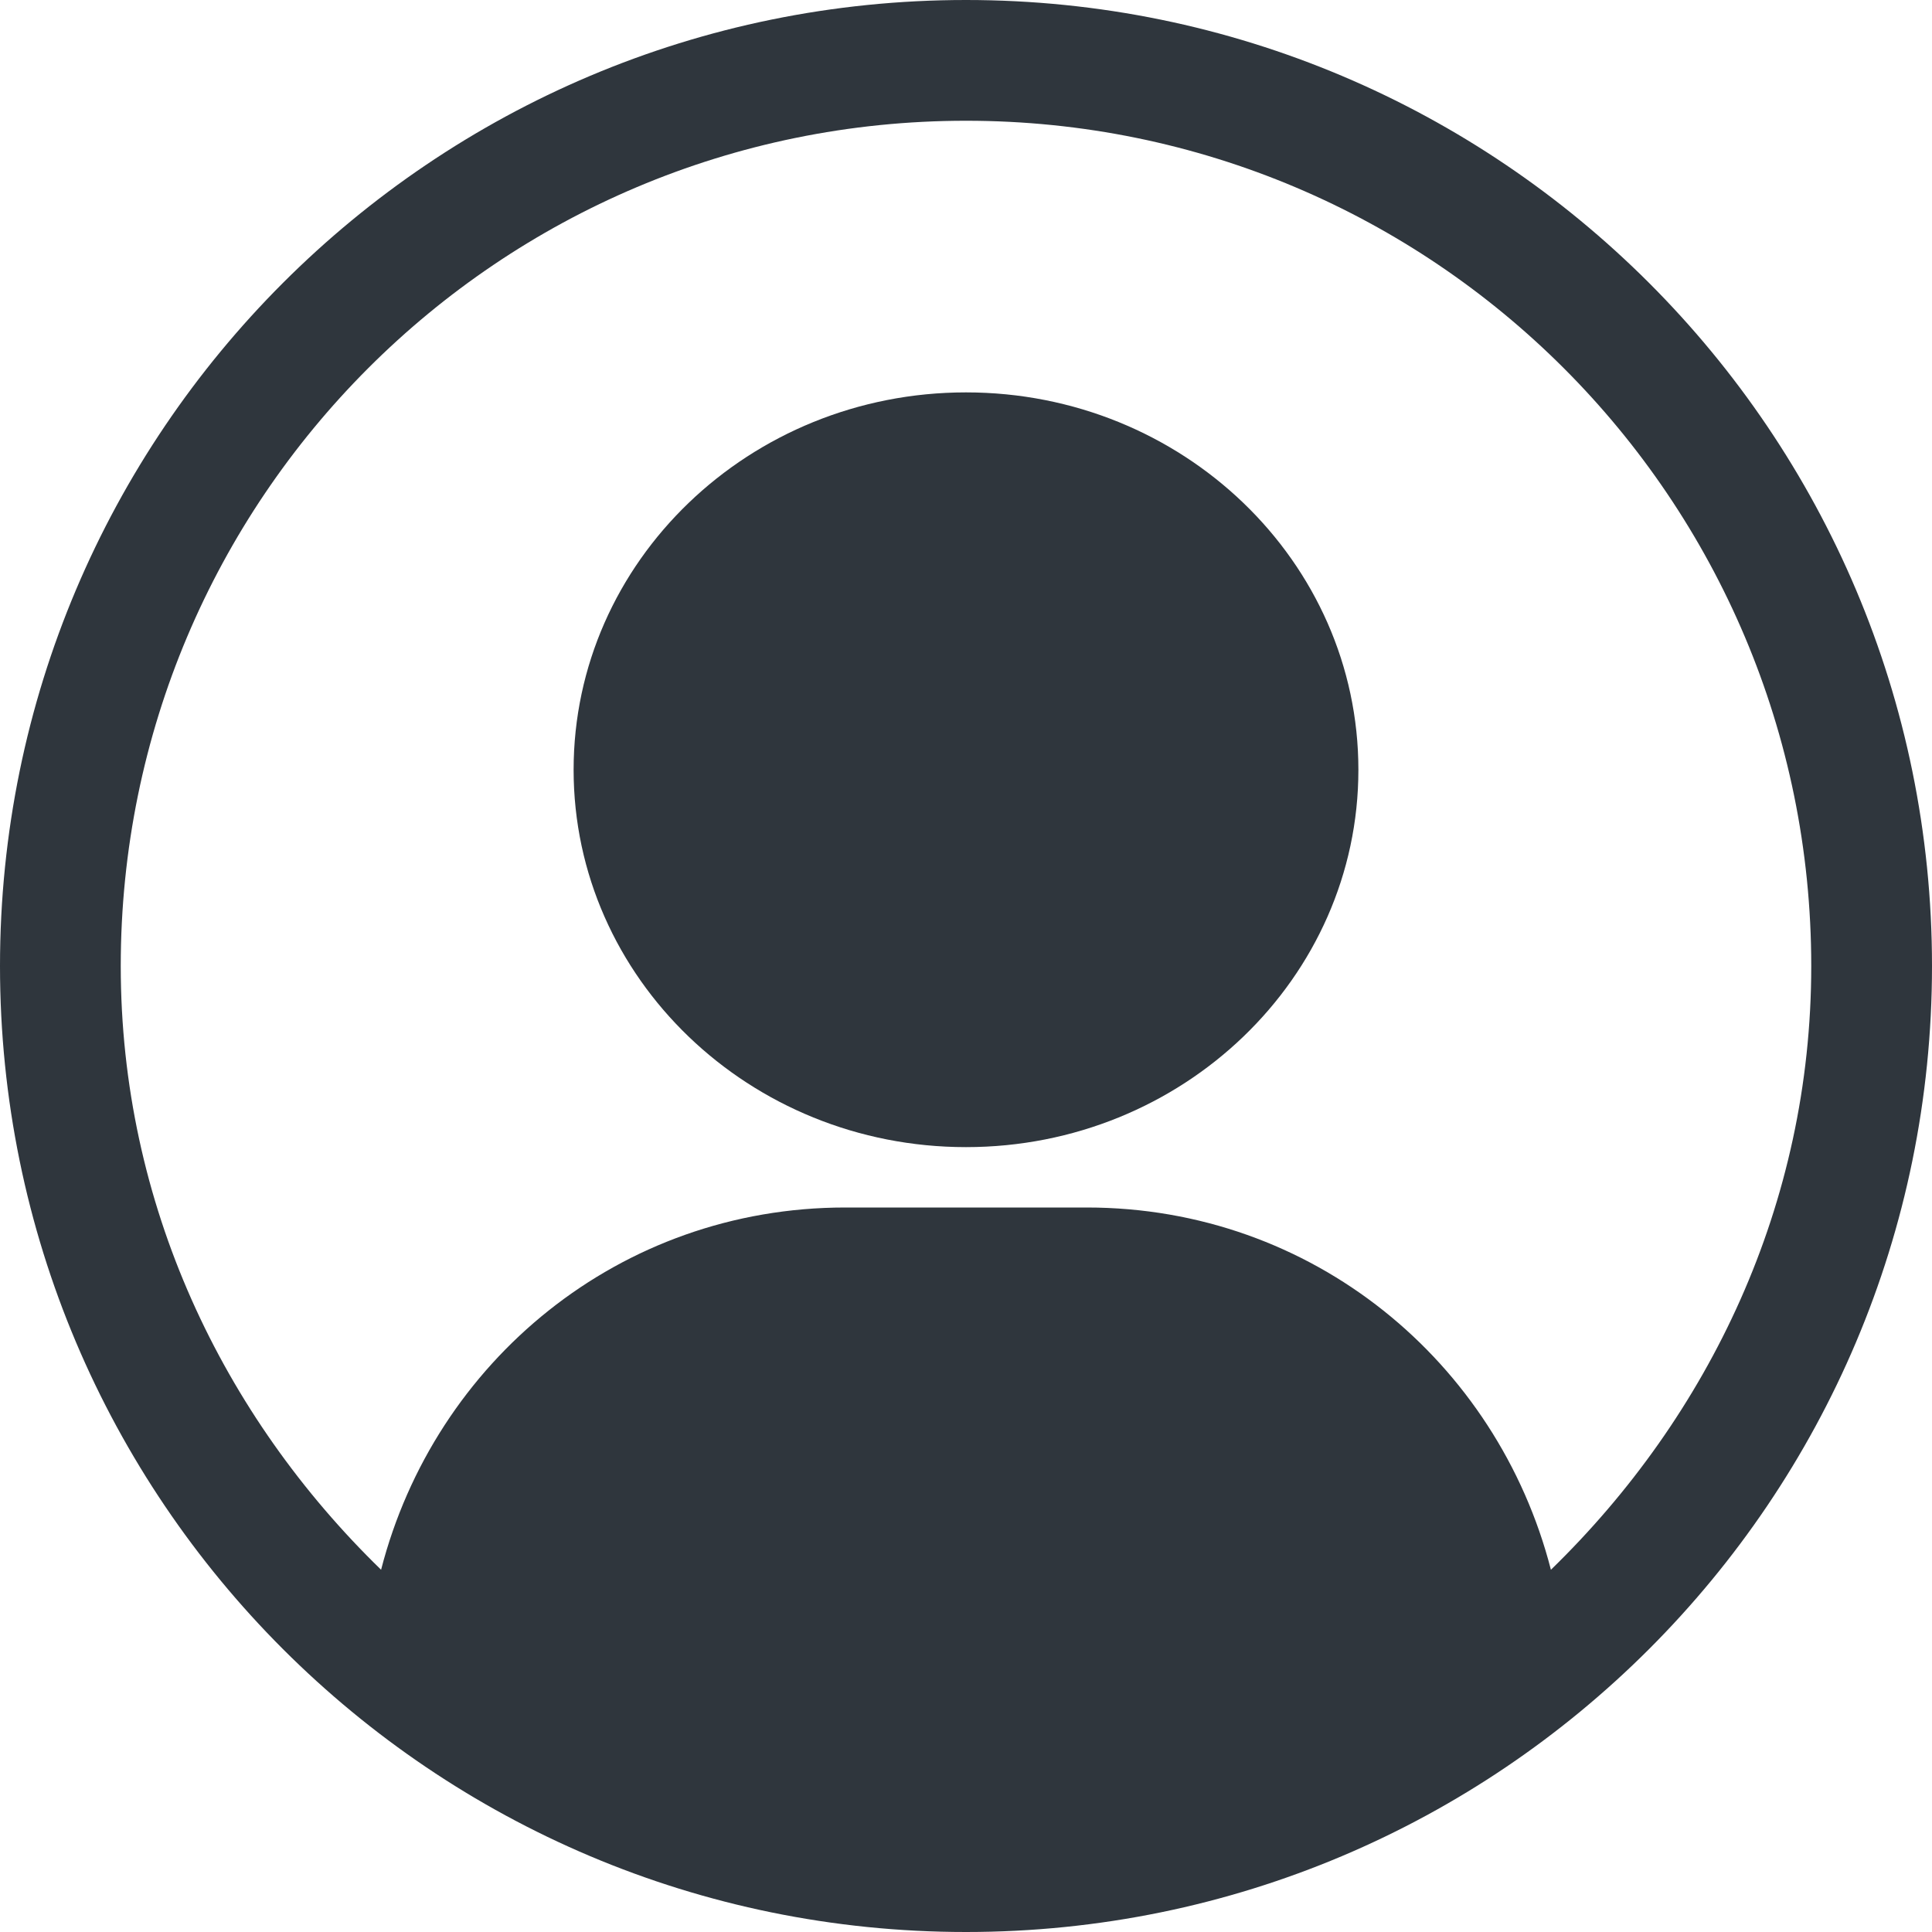
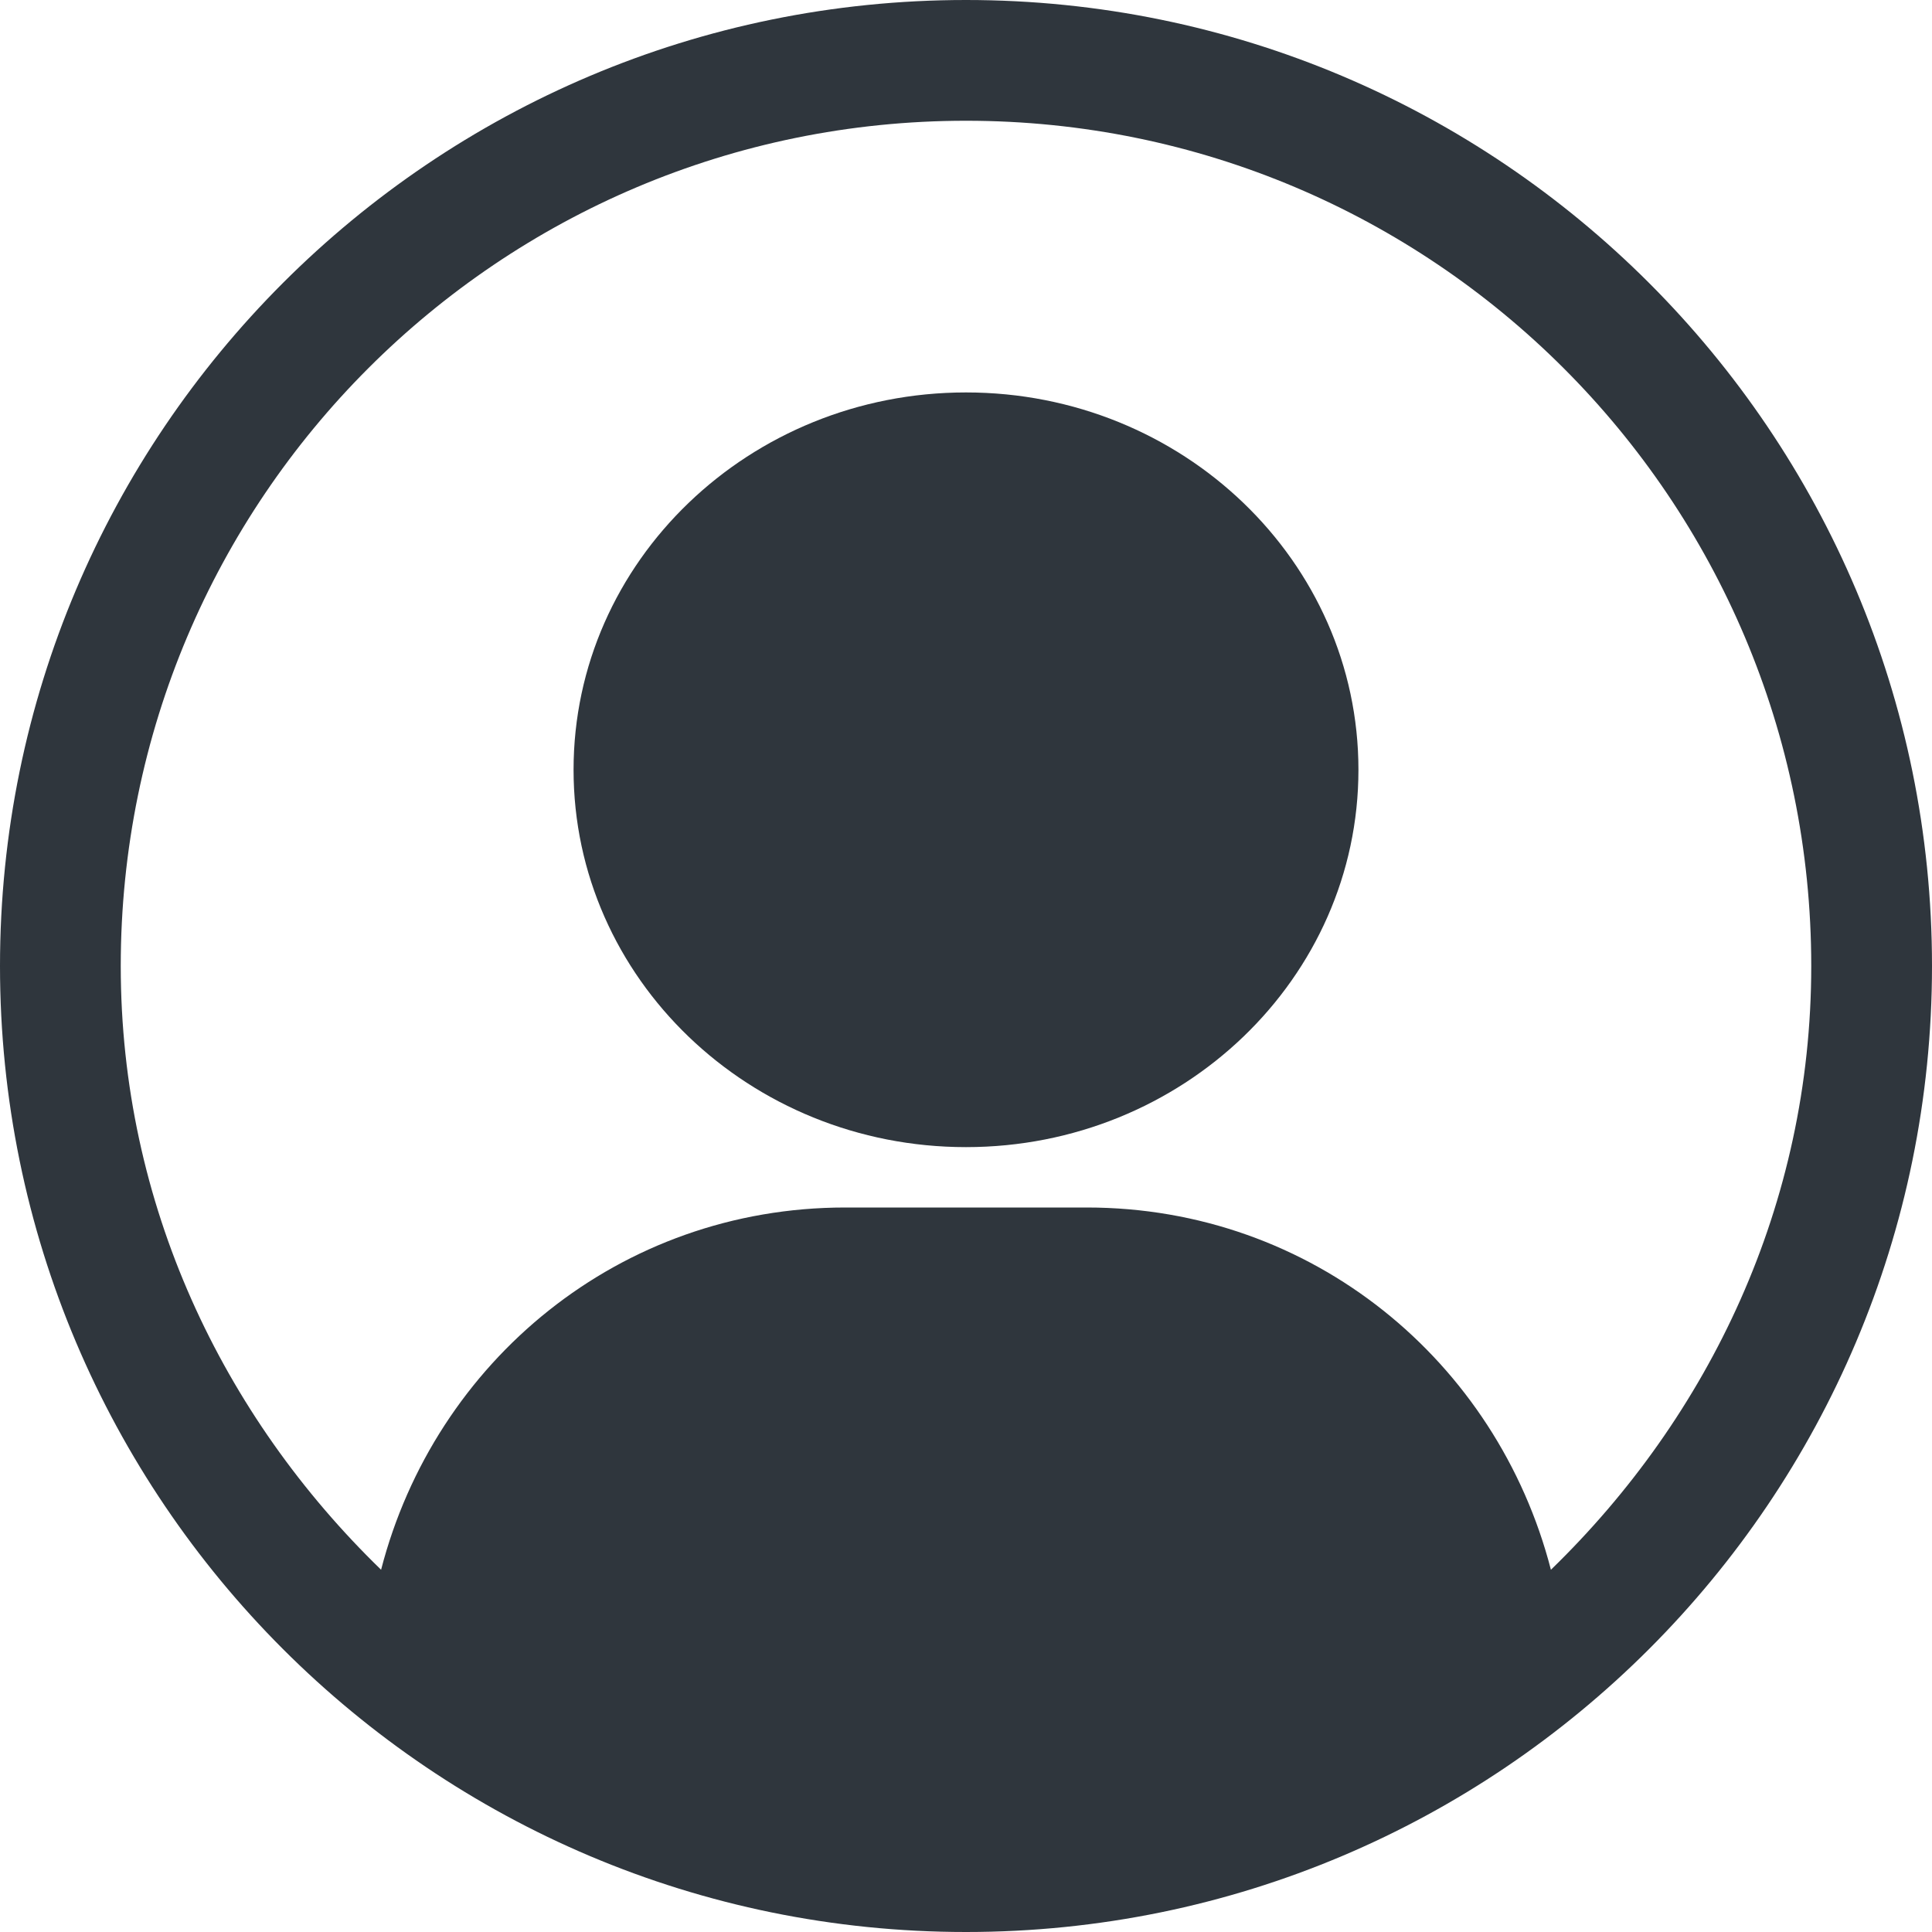
- <svg xmlns="http://www.w3.org/2000/svg" width="20px" height="20px" viewBox="0 0 20 20" version="1.1">
+ <svg xmlns="http://www.w3.org/2000/svg" width="16px" height="16px" viewBox="0 0 16 16" version="1.1">
  <g id="surface1">
-     <path style=" stroke:none;fill-rule:nonzero;fill:rgb(18.431%,21.176%,23.922%);fill-opacity:1;" d="M 10 0 C 4.477 0 0 4.477 0 10 C 0 15.523 4.477 20 10 20 C 15.523 20 20 15.523 20 10 C 20 4.477 15.523 0 10 0 Z M 10 1.25 C 14.836 1.25 18.75 5.164 18.75 10 C 18.75 12.465 17.695 14.656 16.055 16.25 C 15.5 14.094 13.586 12.5 11.25 12.5 L 8.75 12.5 C 6.414 12.5 4.5 14.094 3.945 16.25 C 2.305 14.656 1.25 12.465 1.25 10 C 1.25 5.164 5.164 1.25 10 1.25 Z M 10 1.25 " />
-     <path style=" stroke:none;fill-rule:nonzero;fill:rgb(18.431%,21.176%,23.922%);fill-opacity:1;" d="M 10 4.062 C 7.758 4.062 5.938 5.812 5.938 7.969 C 5.938 10.125 7.758 11.875 10 11.875 C 12.242 11.875 14.062 10.125 14.062 7.969 C 14.062 5.812 12.242 4.062 10 4.062 Z M 10 4.062 " />
+     <path style=" stroke:none;fill-rule:nonzero;fill:rgb(18.431%,21.176%,23.922%);fill-opacity:1;" d="M 8 0 C 3.582 0 0 3.582 0 8 C 0 12.418 3.582 16 8 16 C 12.418 16 16 12.418 16 8 C 16 3.582 12.418 0 8 0 Z M 8 1 C 11.867 1 15 4.133 15 8 C 15 9.973 14.156 11.727 12.844 13 C 12.398 11.273 10.867 10 9 10 L 7 10 C 5.133 10 3.602 11.273 3.156 13 C 1.844 11.727 1 9.973 1 8 C 1 4.133 4.133 1 8 1 Z M 8 1 " />
+     <path style=" stroke:none;fill-rule:nonzero;fill:rgb(18.431%,21.176%,23.922%);fill-opacity:1;" d="M 8 3.25 C 6.207 3.25 4.75 4.648 4.75 6.375 C 4.75 8.102 6.207 9.5 8 9.5 C 9.793 9.5 11.25 8.102 11.25 6.375 C 11.25 4.648 9.793 3.25 8 3.25 Z M 8 3.25 " />
  </g>
</svg>
